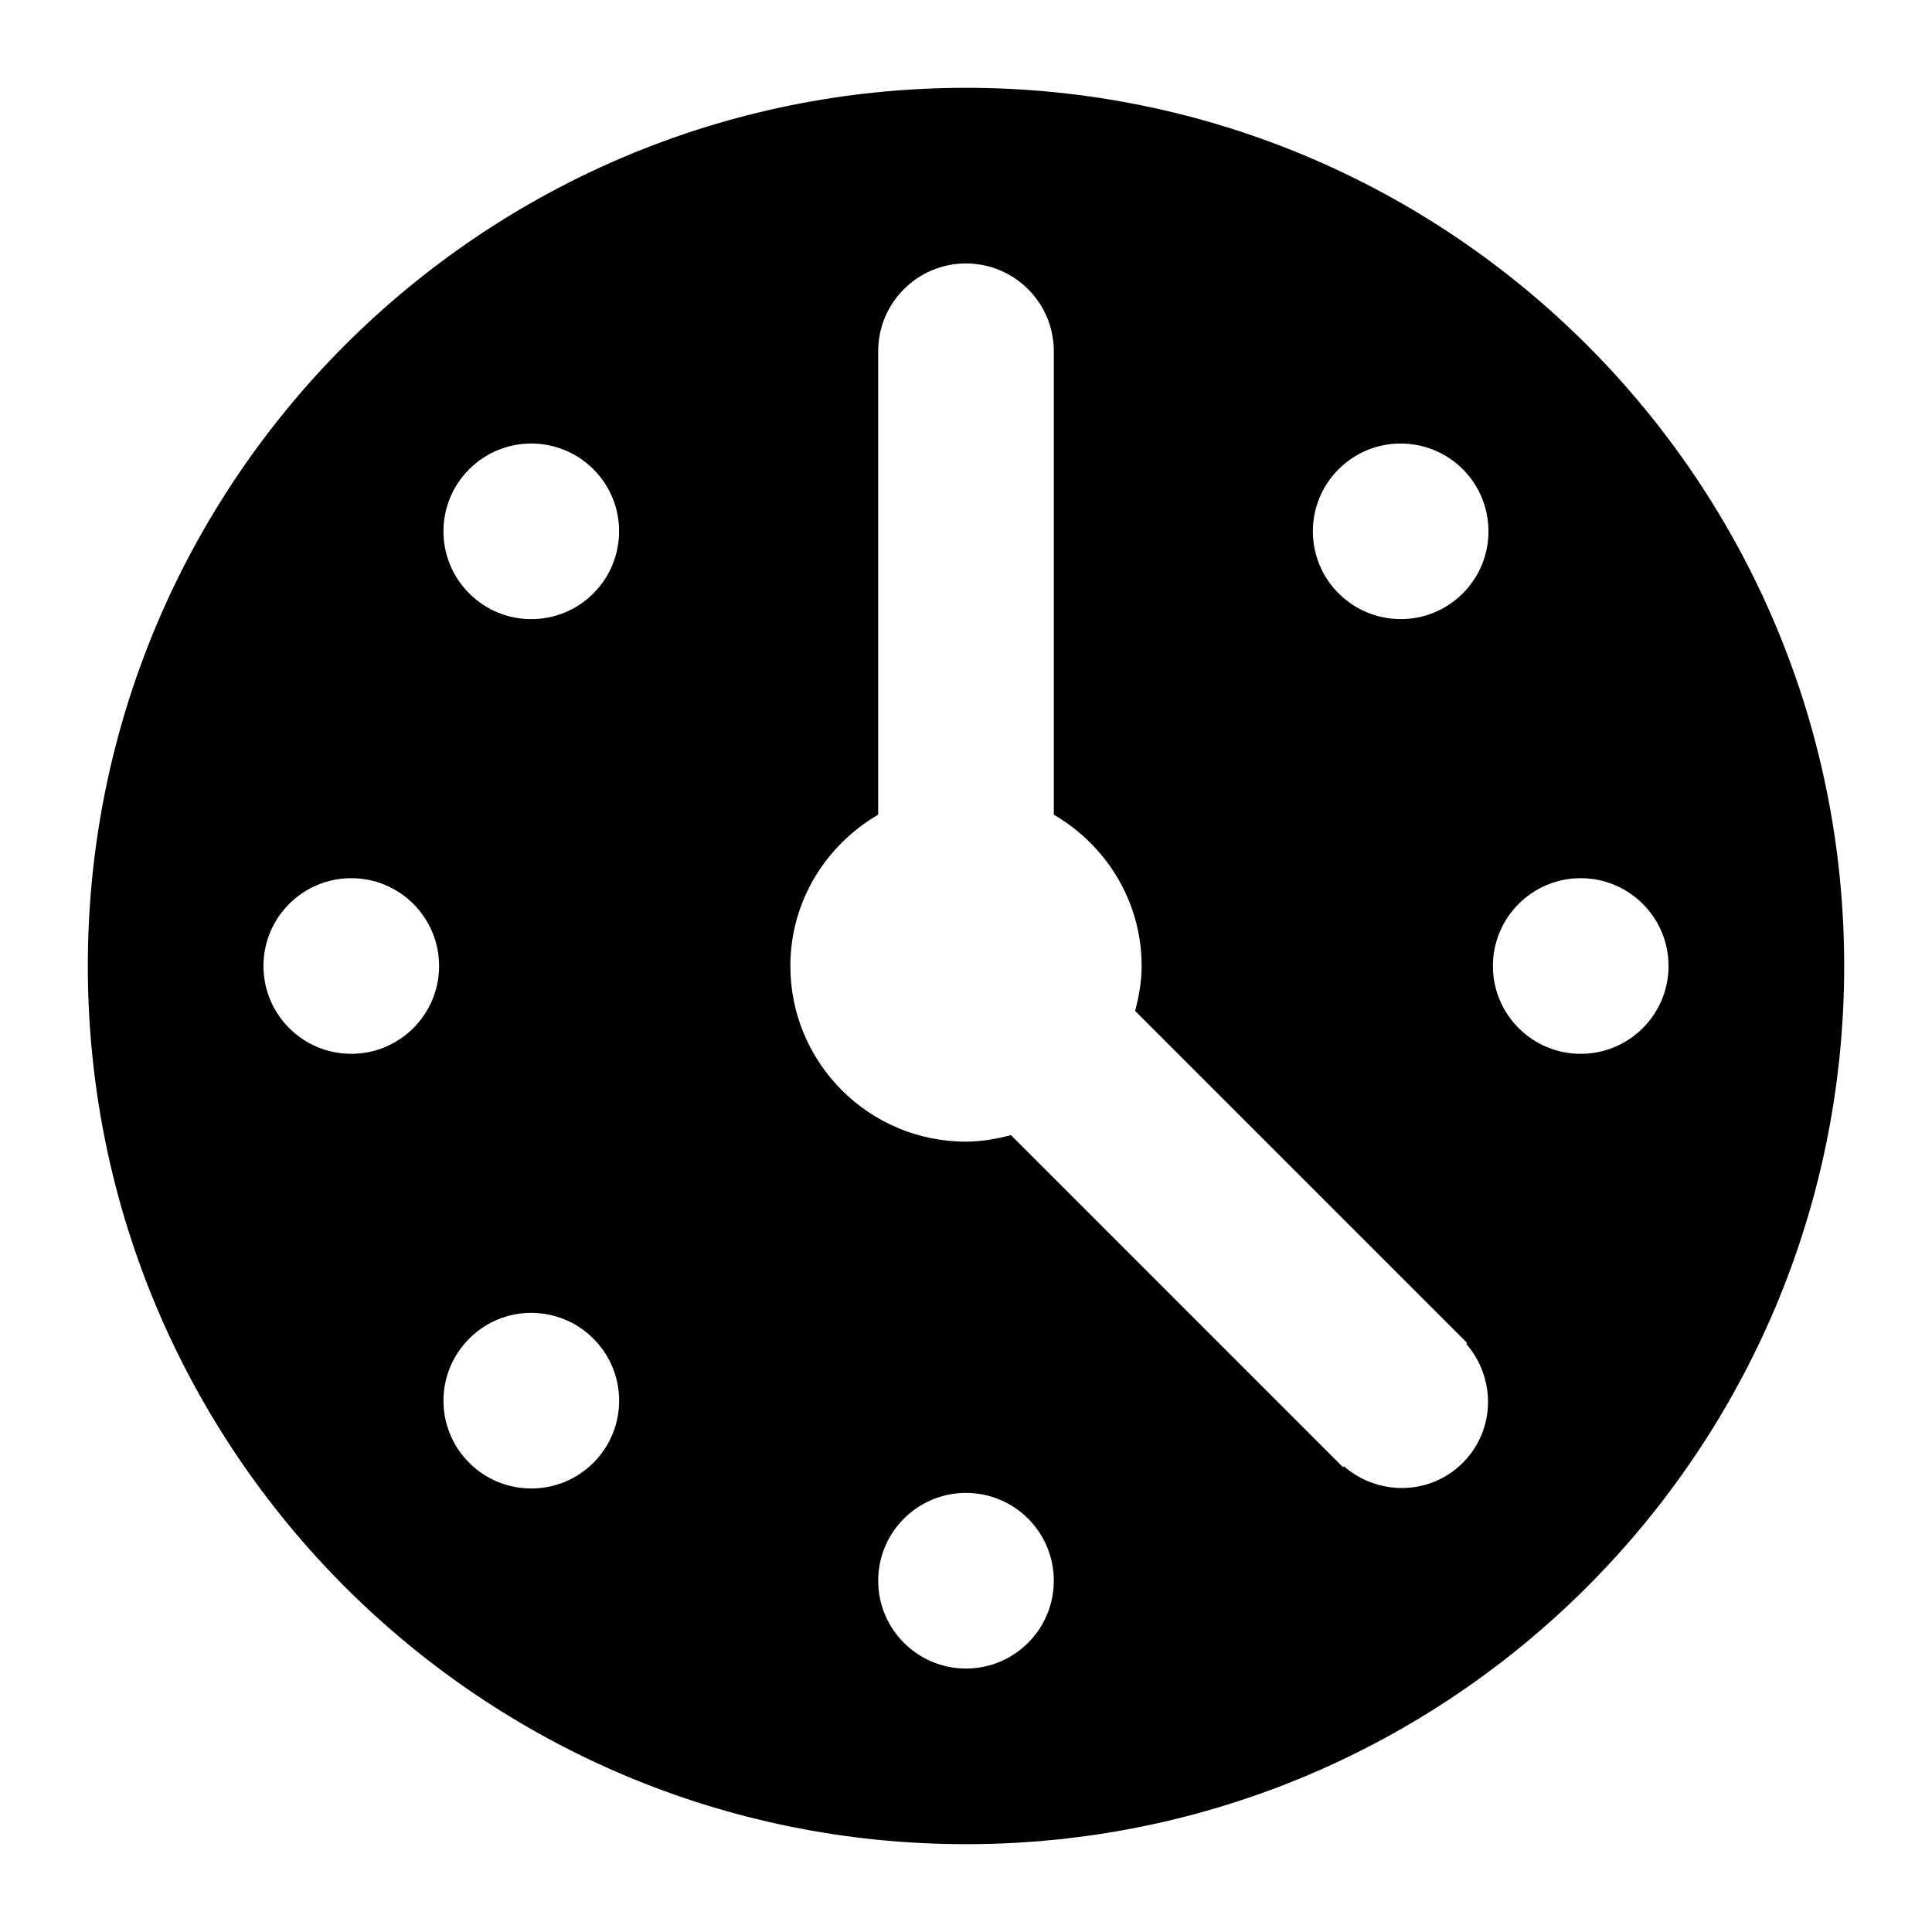
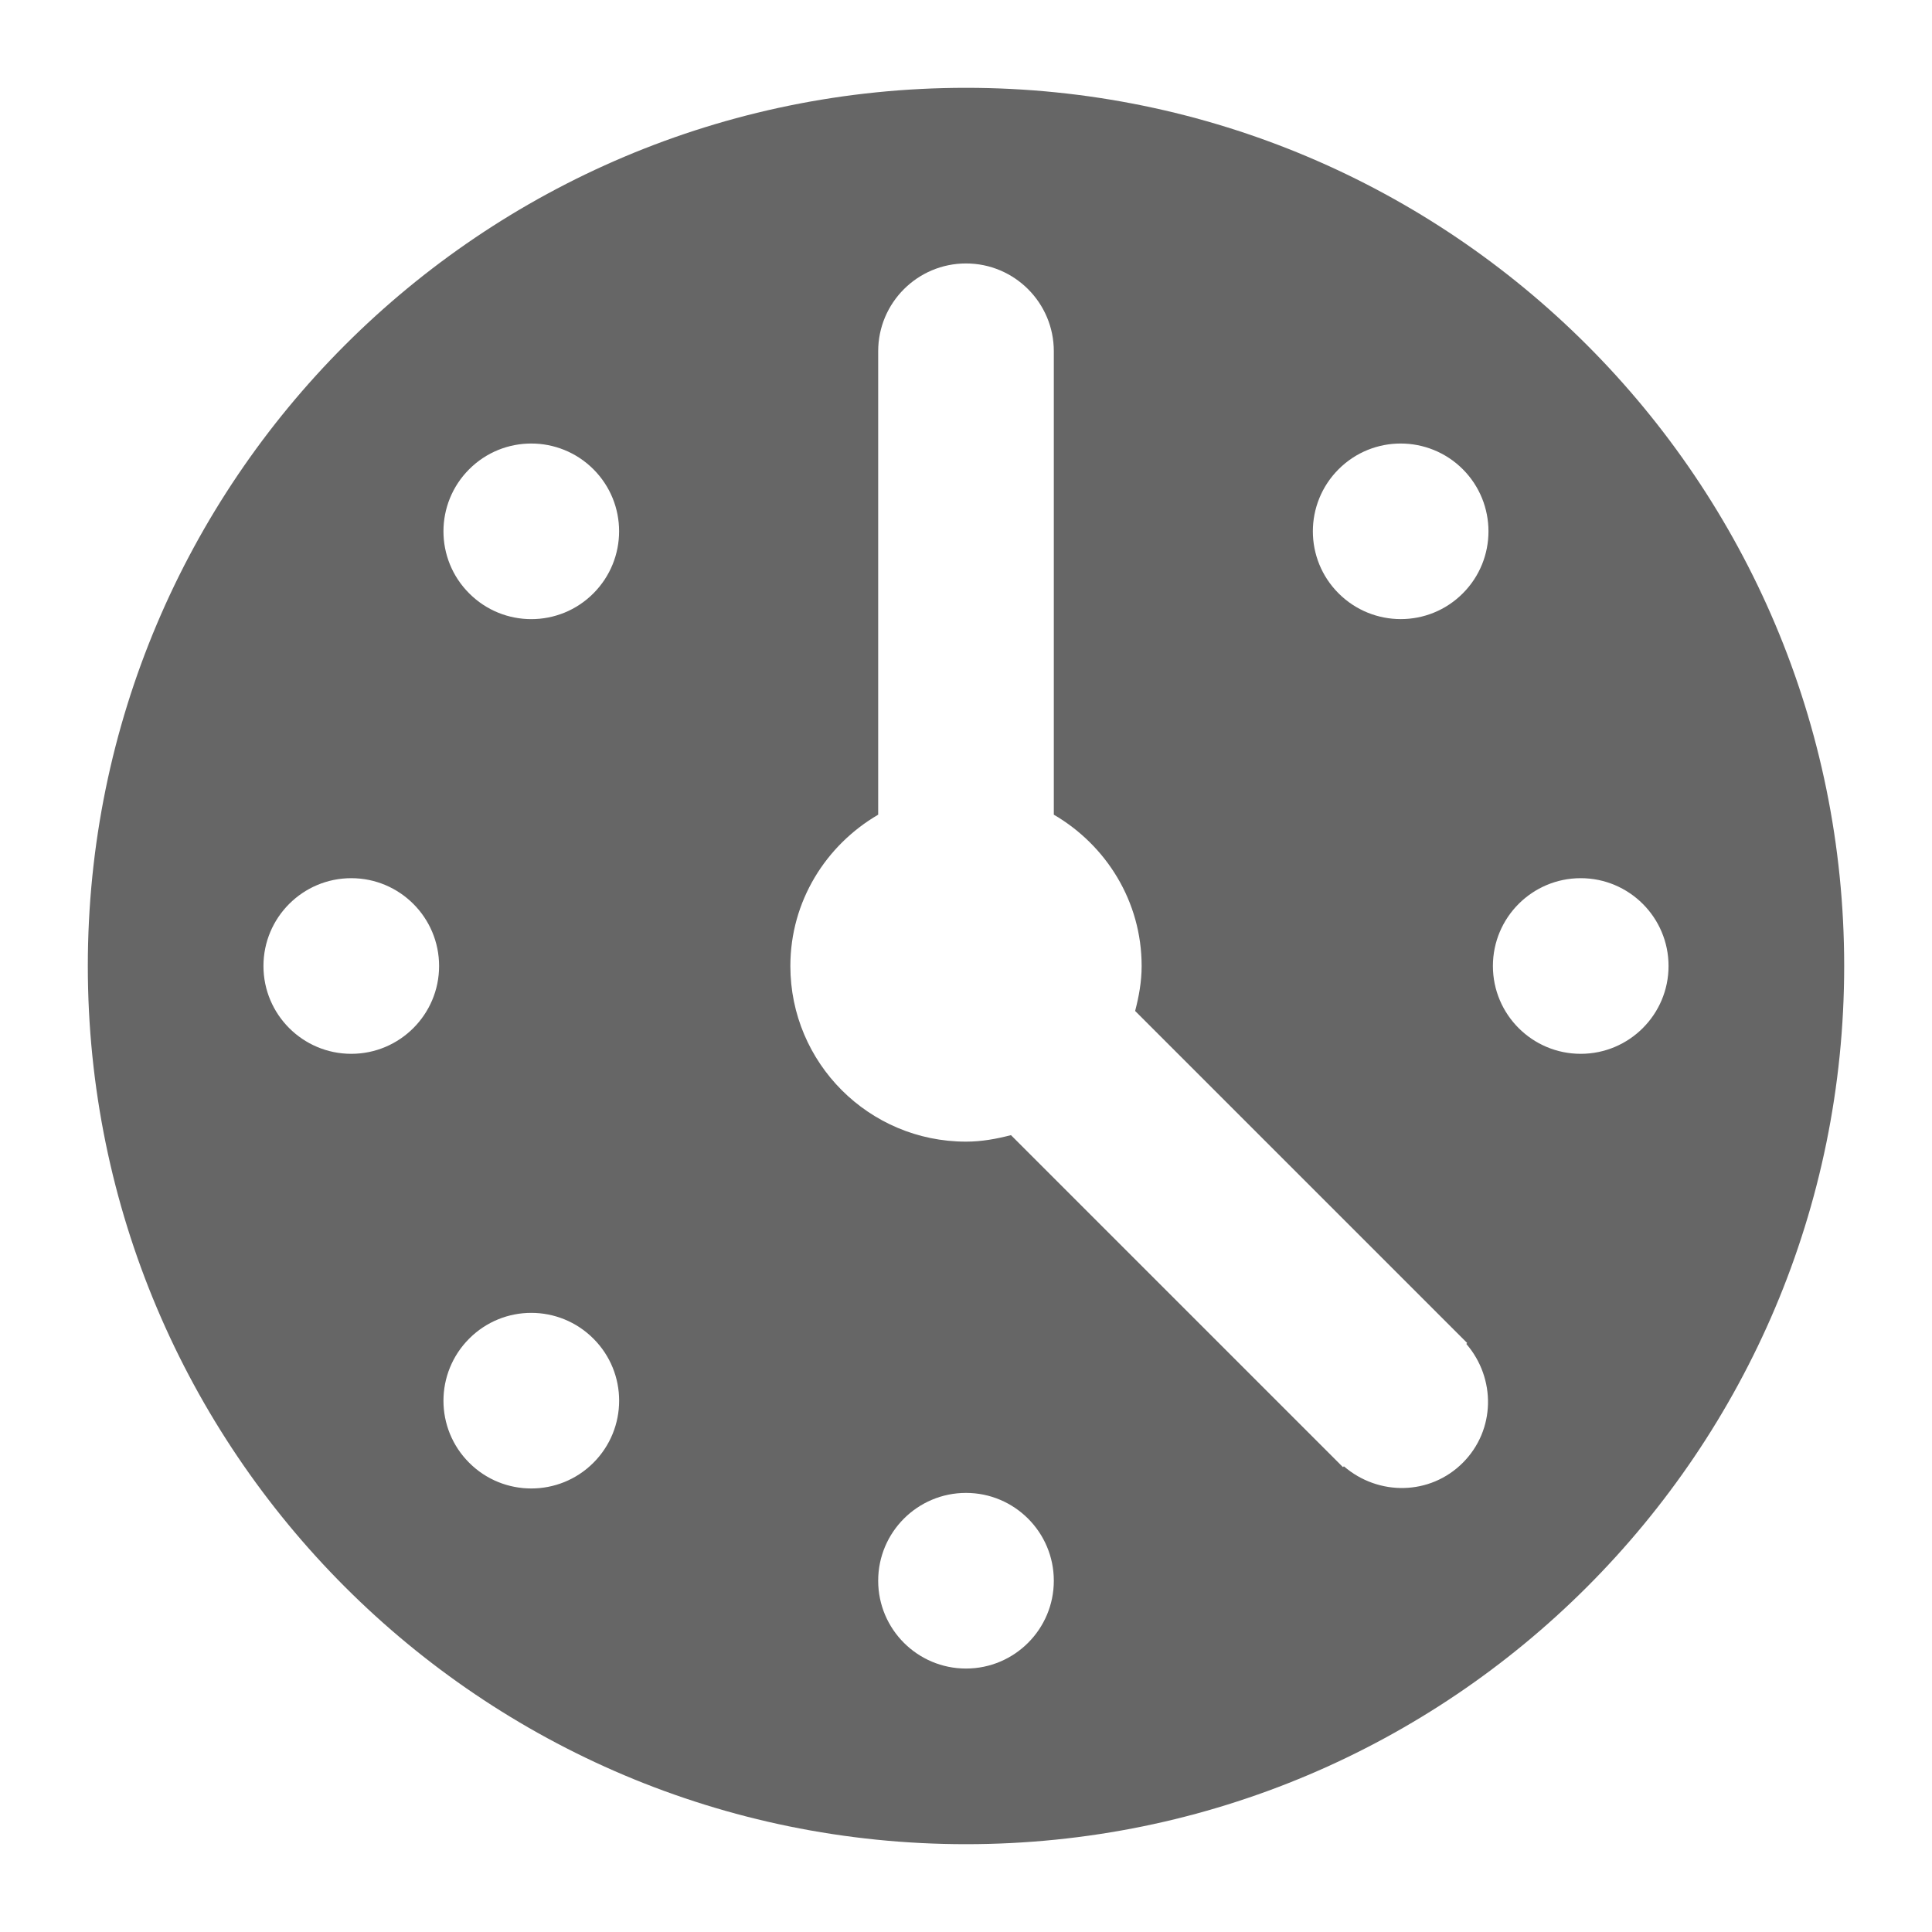
<svg xmlns="http://www.w3.org/2000/svg" width="22" height="22" viewBox="0 0 22 22">
-   <path d="M11,21C5.477,21,1,16.523,1,11C1,5.477,5.477,1,11,1s10,4.477,10,10 C21,16.523,16.523,21,11,21z M11,19c0.552,0,1-0.448,1-1s-0.448-1-1-1s-1,0.448-1,1S10.448,19,11,19z M4,10c-0.552,0-1,0.448-1,1 s0.448,1,1,1s1-0.448,1-1S4.552,10,4,10z M6.757,5.343c-0.391-0.39-1.024-0.39-1.414,0c-0.391,0.391-0.391,1.024,0,1.414 c0.39,0.391,1.024,0.391,1.414,0S7.148,5.734,6.757,5.343z M6.757,15.243c-0.391-0.391-1.024-0.391-1.414,0 c-0.391,0.391-0.391,1.024,0,1.414c0.39,0.39,1.024,0.39,1.414,0C7.148,16.266,7.148,15.633,6.757,15.243z M12,9.277V4l0,0l0,0 c0-0.552-0.448-1-1-1s-1,0.448-1,1c0,0,0,0,0,0v5.277C9.405,9.624,9,10.262,9,11c0,1.105,0.895,2,2,2 c0.178,0,0.347-0.031,0.512-0.074l3.781,3.781l0.01-0.01c0.393,0.339,0.981,0.333,1.354-0.04s0.379-0.961,0.04-1.354l0.01-0.01 l-3.781-3.781C12.969,11.347,13,11.178,13,11C13,10.262,12.595,9.624,12,9.277z M16.657,5.343c-0.391-0.39-1.024-0.39-1.414,0 c-0.391,0.391-0.391,1.024,0,1.414s1.024,0.391,1.414,0C17.047,6.367,17.047,5.734,16.657,5.343z M18,10c-0.552,0-1,0.448-1,1 s0.448,1,1,1s1-0.448,1-1S18.552,10,18,10z" />
+   <path d="M11,21C5.477,21,1,16.523,1,11C1,5.477,5.477,1,11,1s10,4.477,10,10 C21,16.523,16.523,21,11,21z M11,19c0.552,0,1-0.448,1-1s-0.448-1-1-1s-1,0.448-1,1S10.448,19,11,19z M4,10c-0.552,0-1,0.448-1,1 s0.448,1,1,1s1-0.448,1-1S4.552,10,4,10z M6.757,5.343c-0.391-0.39-1.024-0.39-1.414,0c-0.391,0.391-0.391,1.024,0,1.414 c0.39,0.391,1.024,0.391,1.414,0S7.148,5.734,6.757,5.343z M6.757,15.243c-0.391-0.391-1.024-0.391-1.414,0 c-0.391,0.391-0.391,1.024,0,1.414c0.39,0.39,1.024,0.39,1.414,0C7.148,16.266,7.148,15.633,6.757,15.243z M12,9.277V4l0,0l0,0 c0-0.552-0.448-1-1-1s-1,0.448-1,1c0,0,0,0,0,0v5.277C9.405,9.624,9,10.262,9,11c0,1.105,0.895,2,2,2 c0.178,0,0.347-0.031,0.512-0.074l3.781,3.781l0.01-0.01c0.393,0.339,0.981,0.333,1.354-0.04s0.379-0.961,0.04-1.354l0.01-0.01 l-3.781-3.781C12.969,11.347,13,11.178,13,11C13,10.262,12.595,9.624,12,9.277z M16.657,5.343c-0.391-0.39-1.024-0.39-1.414,0 c-0.391,0.391-0.391,1.024,0,1.414s1.024,0.391,1.414,0C17.047,6.367,17.047,5.734,16.657,5.343z M18,10c-0.552,0-1,0.448-1,1 s0.448,1,1,1s1-0.448,1-1S18.552,10,18,10z" fill="#666" fill-opacity="1" />
</svg>
